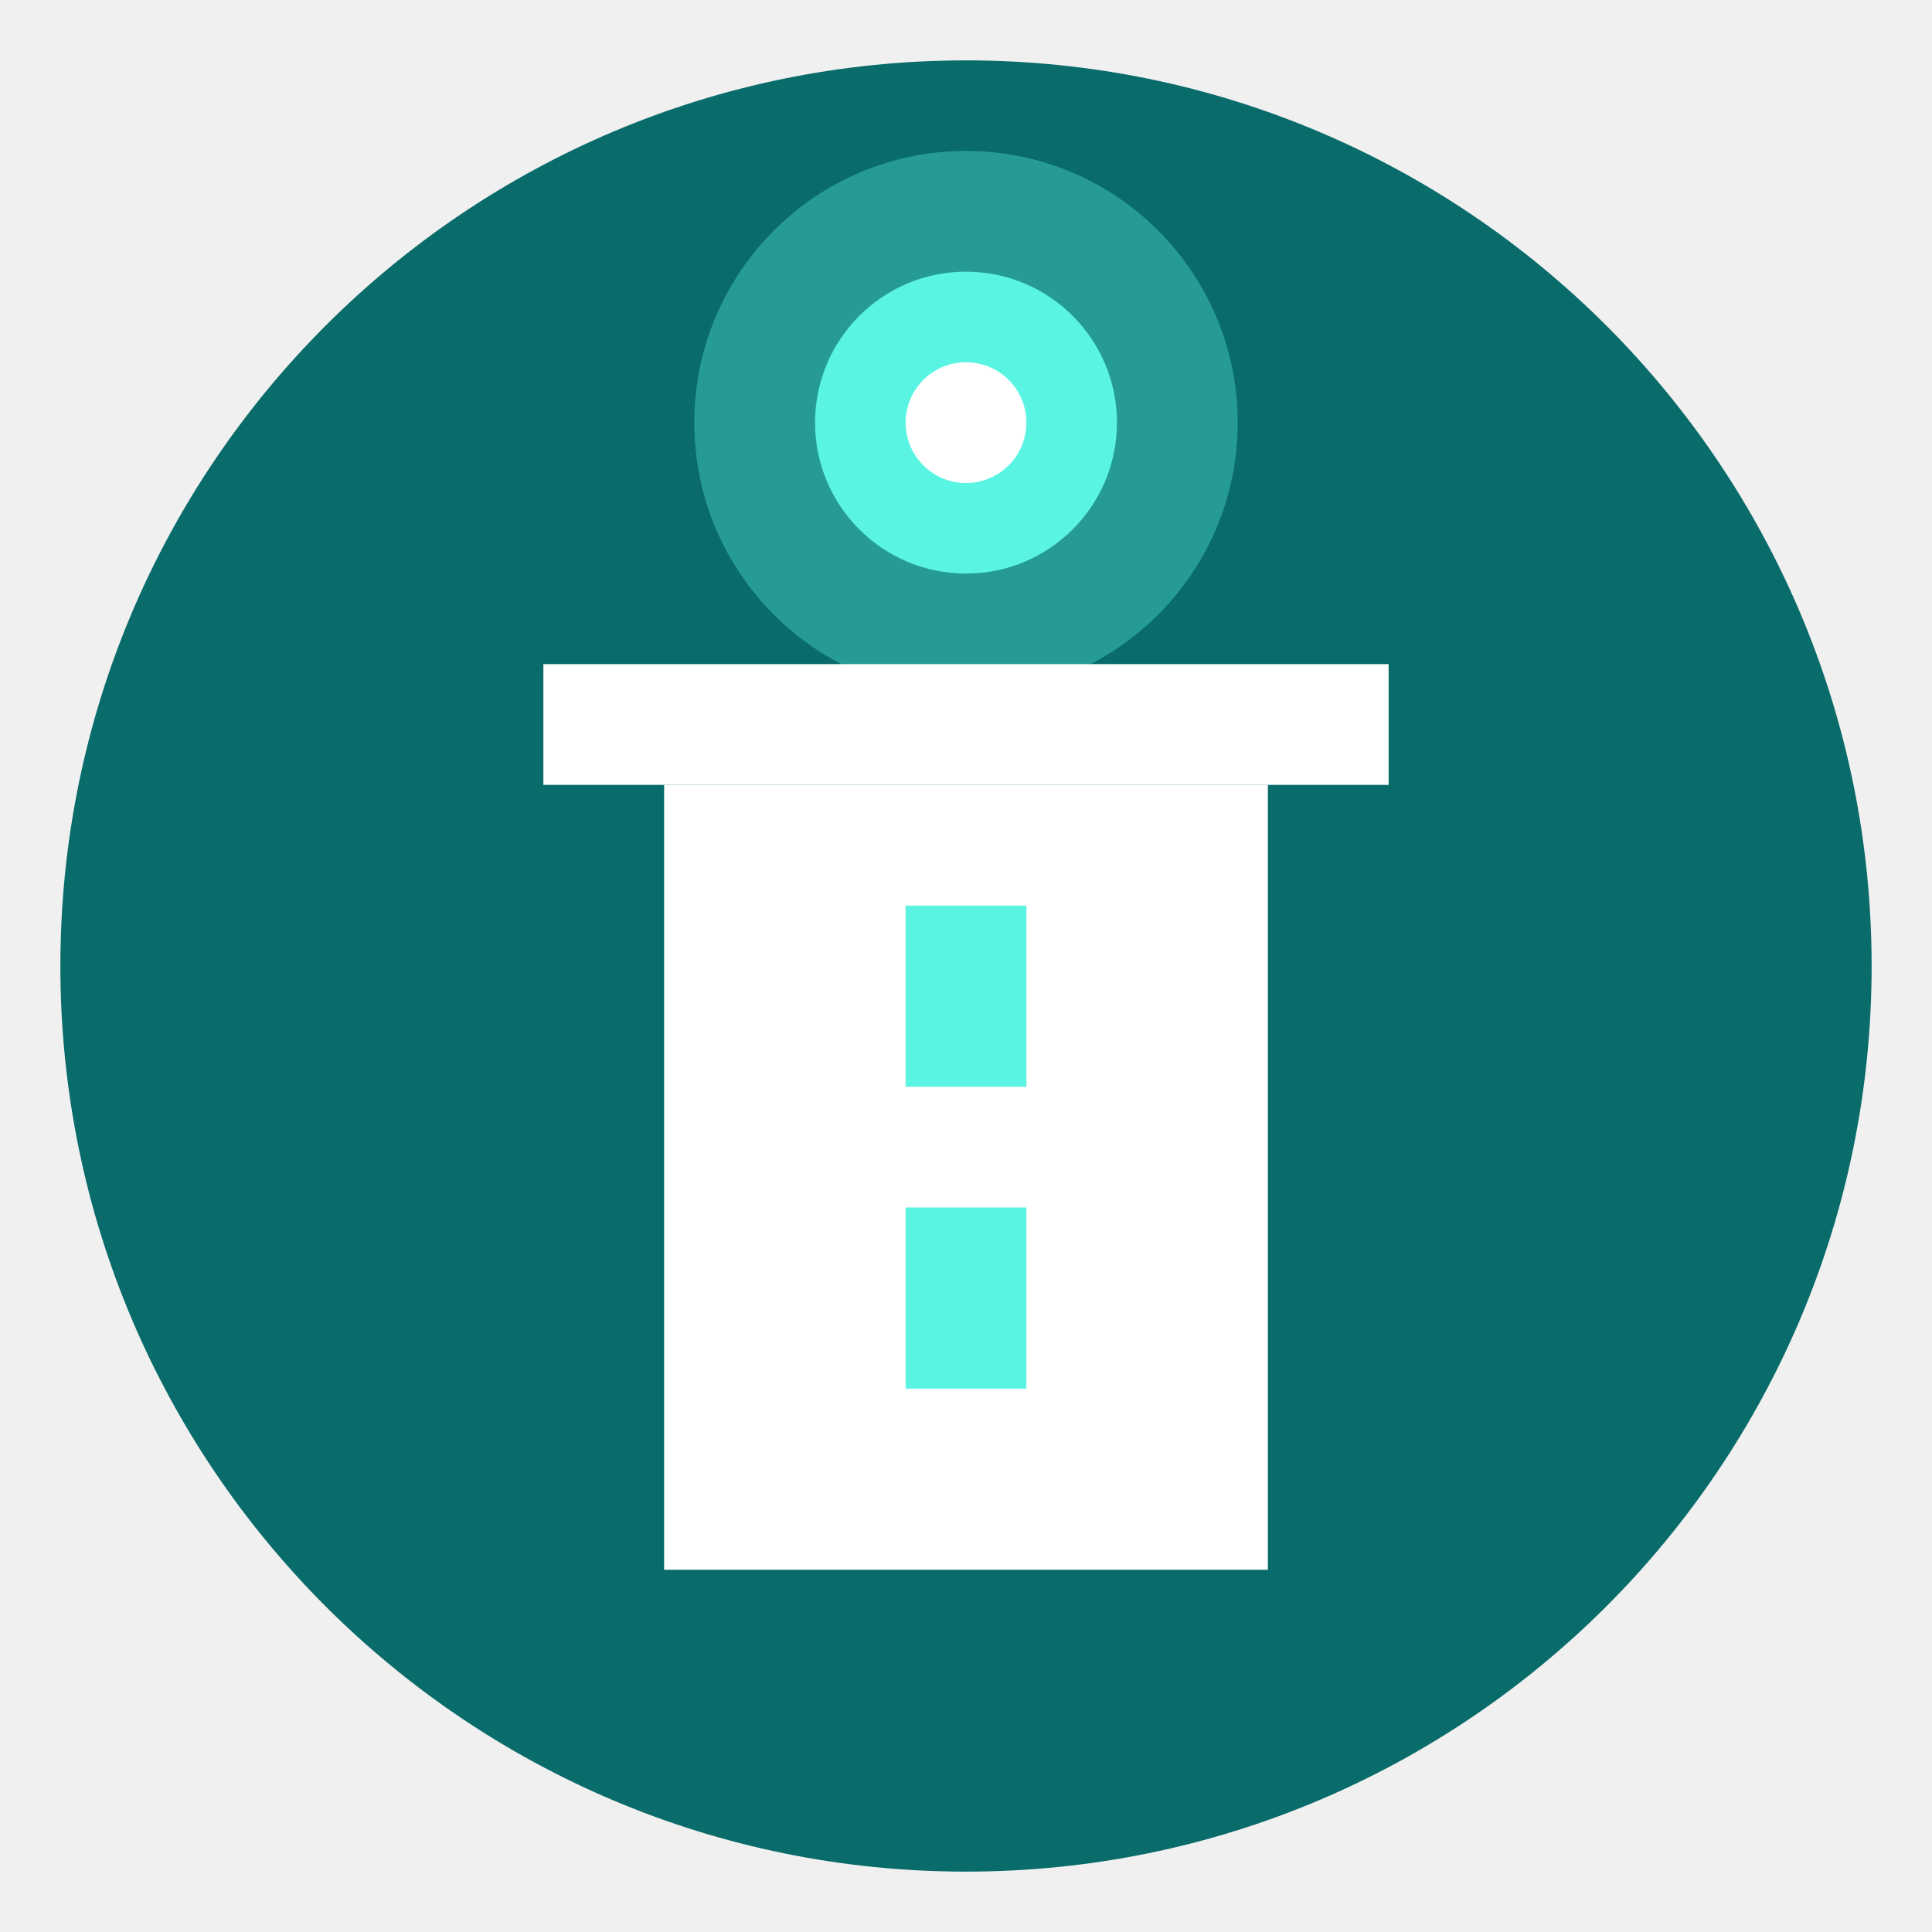
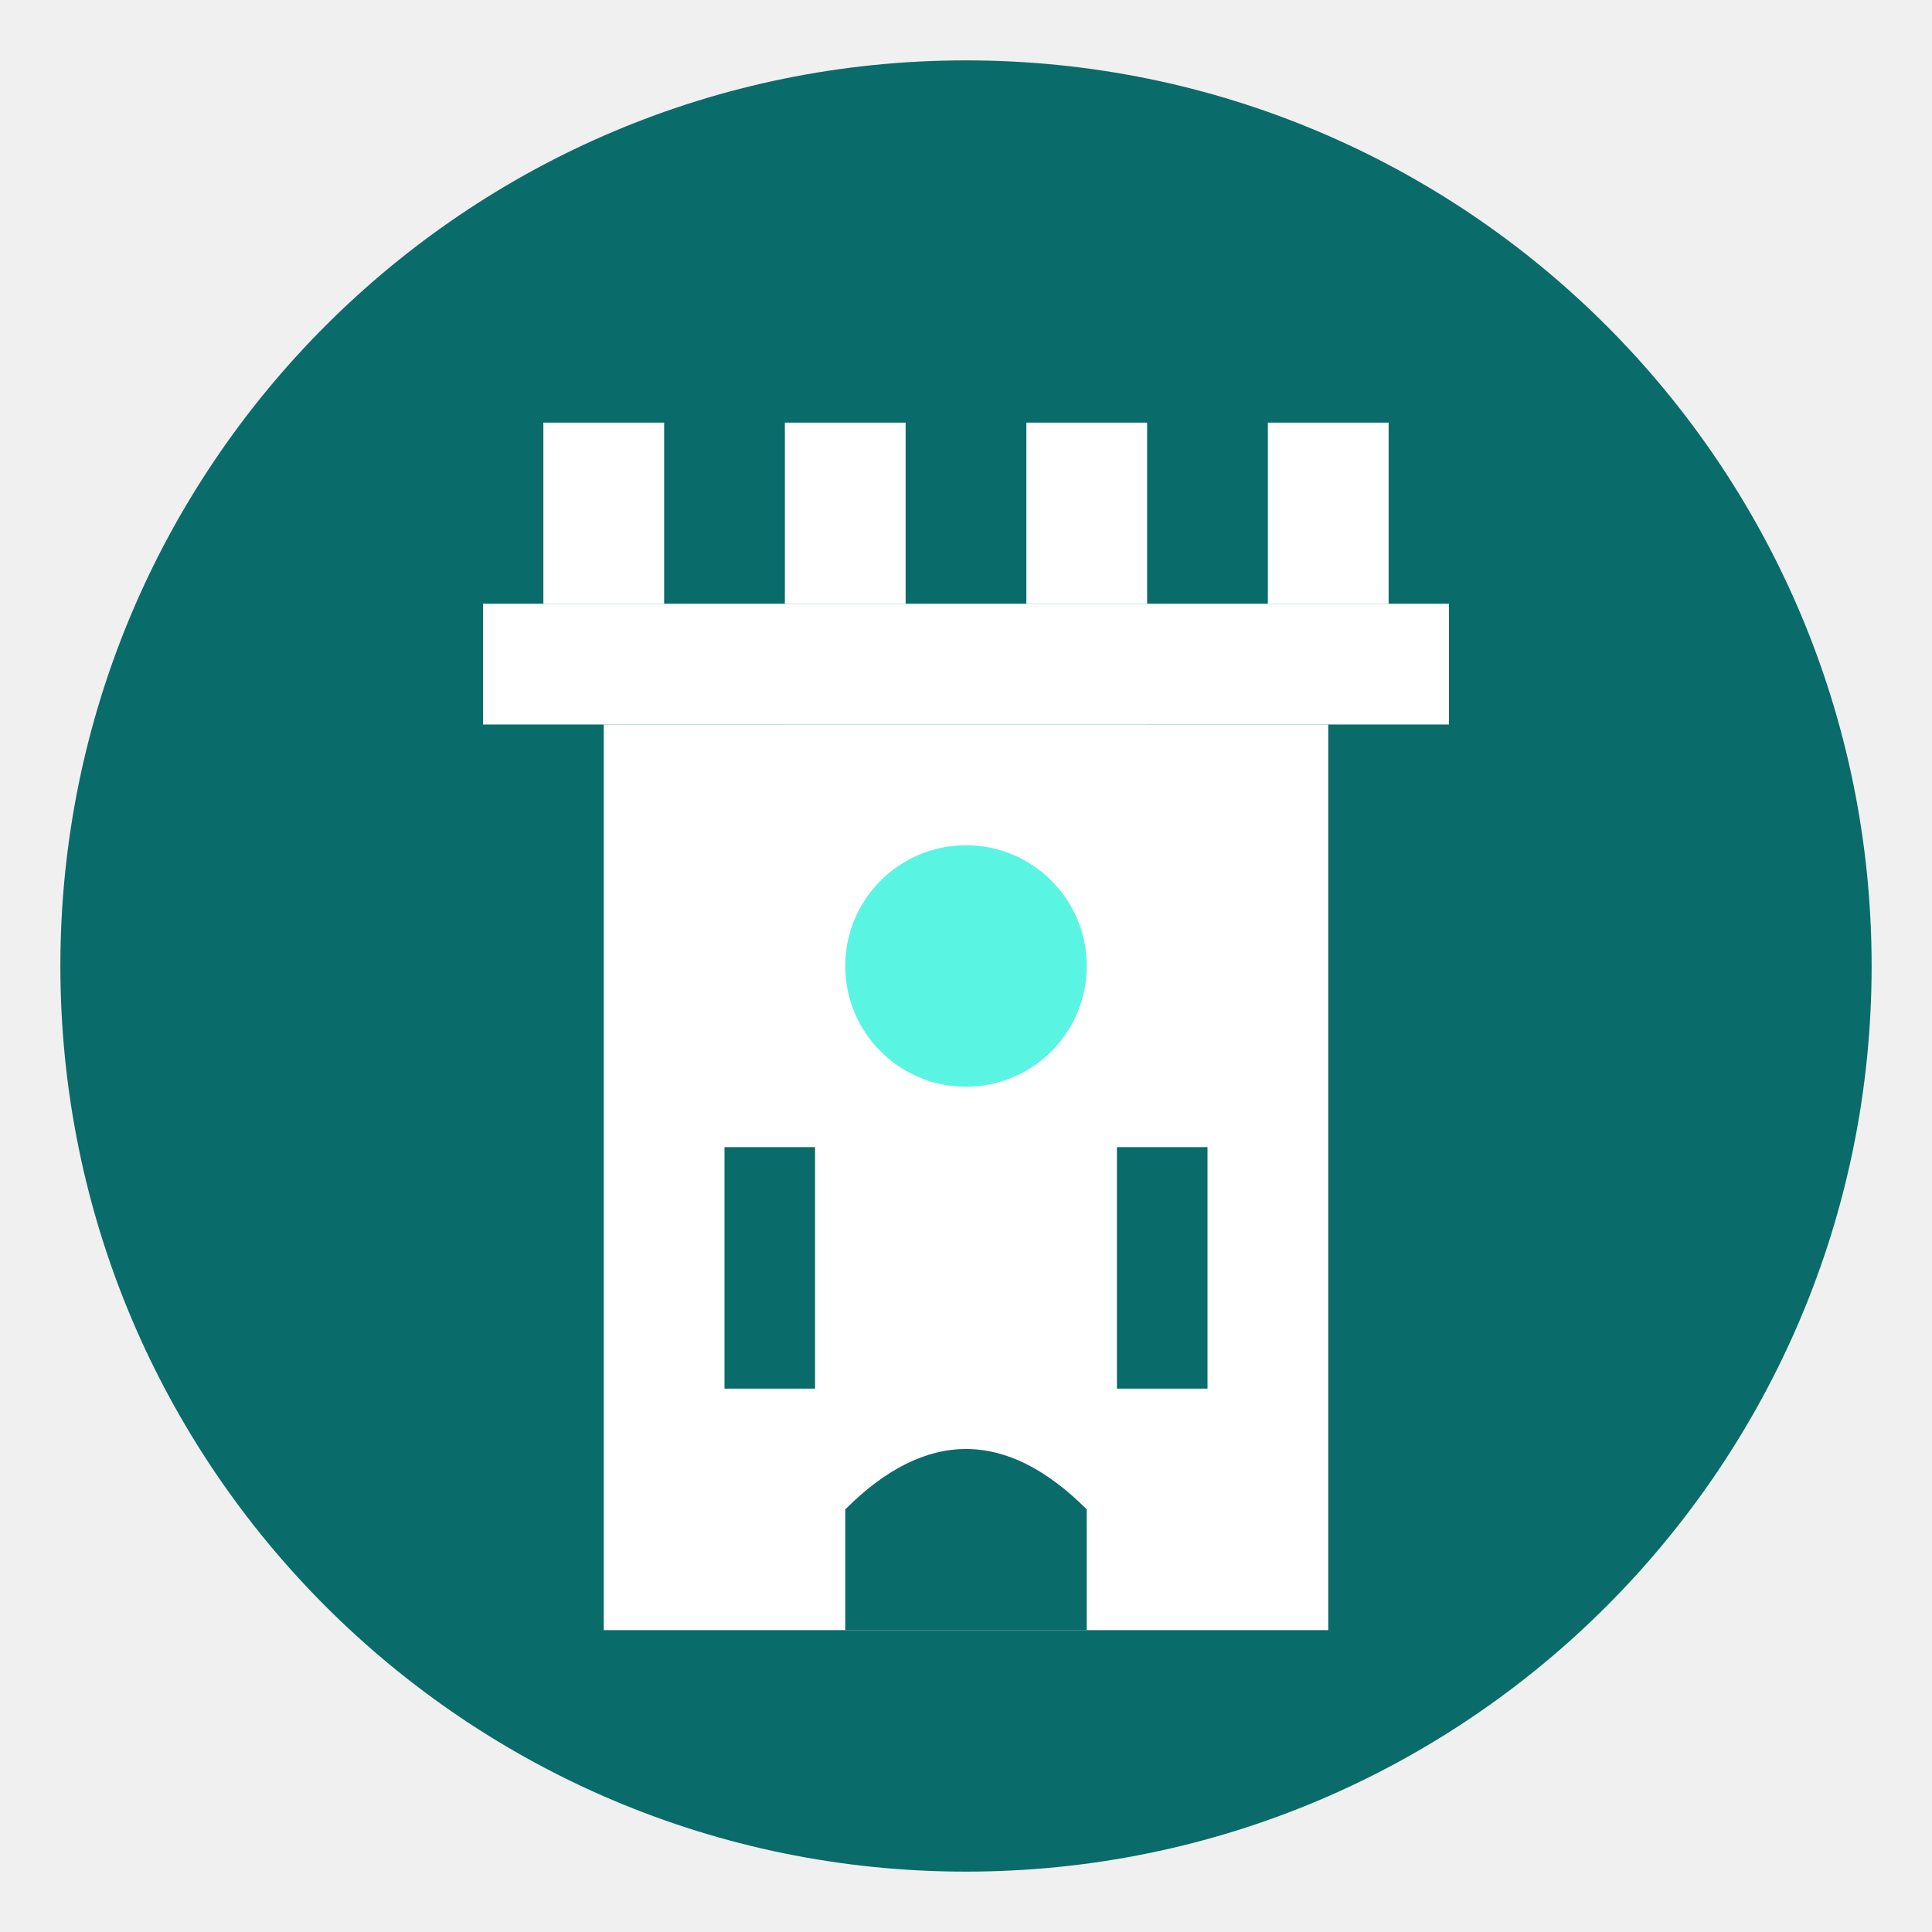
<svg xmlns="http://www.w3.org/2000/svg" viewBox="0 0 64 64">
  <circle cx="32" cy="32" r="30" fill="#0a6b6b" />
-   <circle cx="32" cy="14" r="9" fill="#5af4e3" opacity="0.35" />
-   <rect x="22" y="26" width="20" height="26" fill="#ffffff" />
-   <rect x="18" y="22" width="28" height="4" fill="#ffffff" />
-   <circle cx="32" cy="14" r="5" fill="#5af4e3" />
-   <circle cx="32" cy="14" r="2" fill="#ffffff" />
-   <rect x="30" y="30" width="4" height="6" fill="#5af4e3" />
-   <rect x="30" y="40" width="4" height="6" fill="#5af4e3" />
+   <circle cx="32" cy="32" r="10" fill="#5af4e3" opacity="0.3" />
+   <rect x="18" y="14" width="4" height="6" fill="#ffffff" />
+   <rect x="26" y="14" width="4" height="6" fill="#ffffff" />
+   <rect x="34" y="14" width="4" height="6" fill="#ffffff" />
+   <rect x="42" y="14" width="4" height="6" fill="#ffffff" />
+   <rect x="16" y="20" width="32" height="4" fill="#ffffff" />
+   <rect x="20" y="24" width="24" height="30" fill="#ffffff" />
+   <circle cx="32" cy="32" r="4" fill="#5af4e3" />
+   <rect x="24" y="38" width="3" height="8" fill="#0a6b6b" />
+   <rect x="37" y="38" width="3" height="8" fill="#0a6b6b" />
+   <path d="M28 54 L28 50 Q32 46 36 50 L36 54 Z" fill="#0a6b6b" />
</svg>
